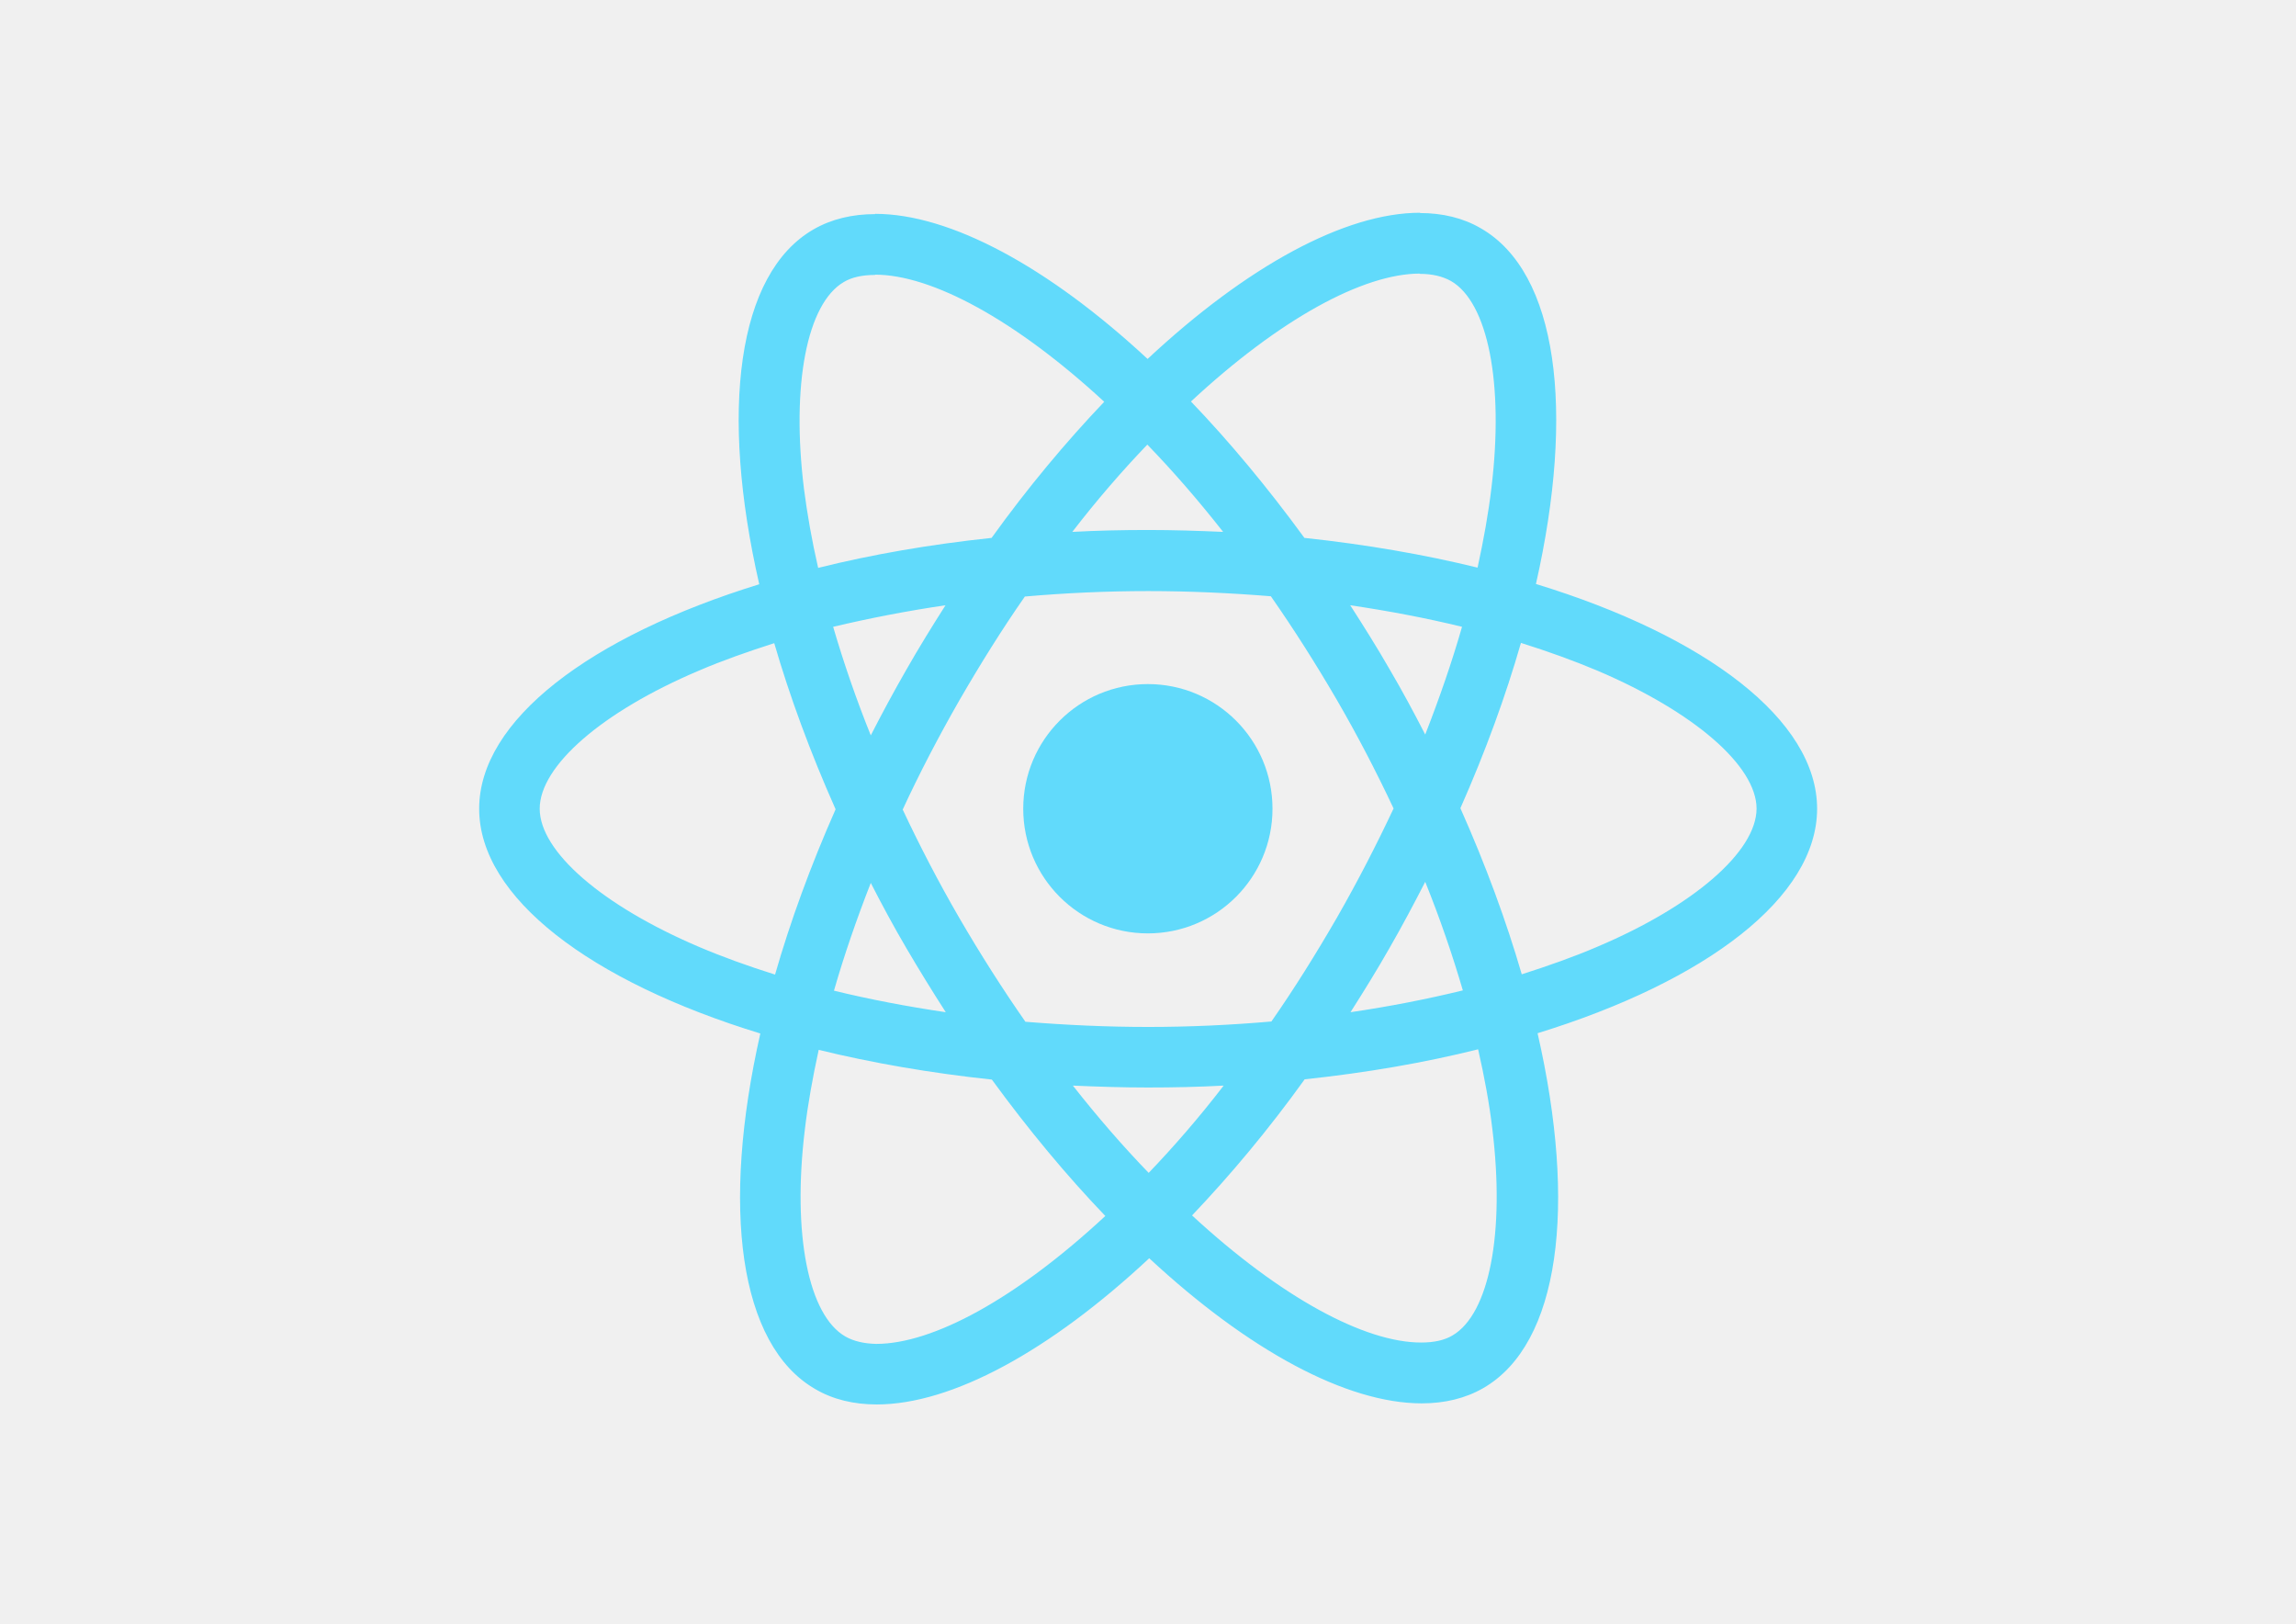
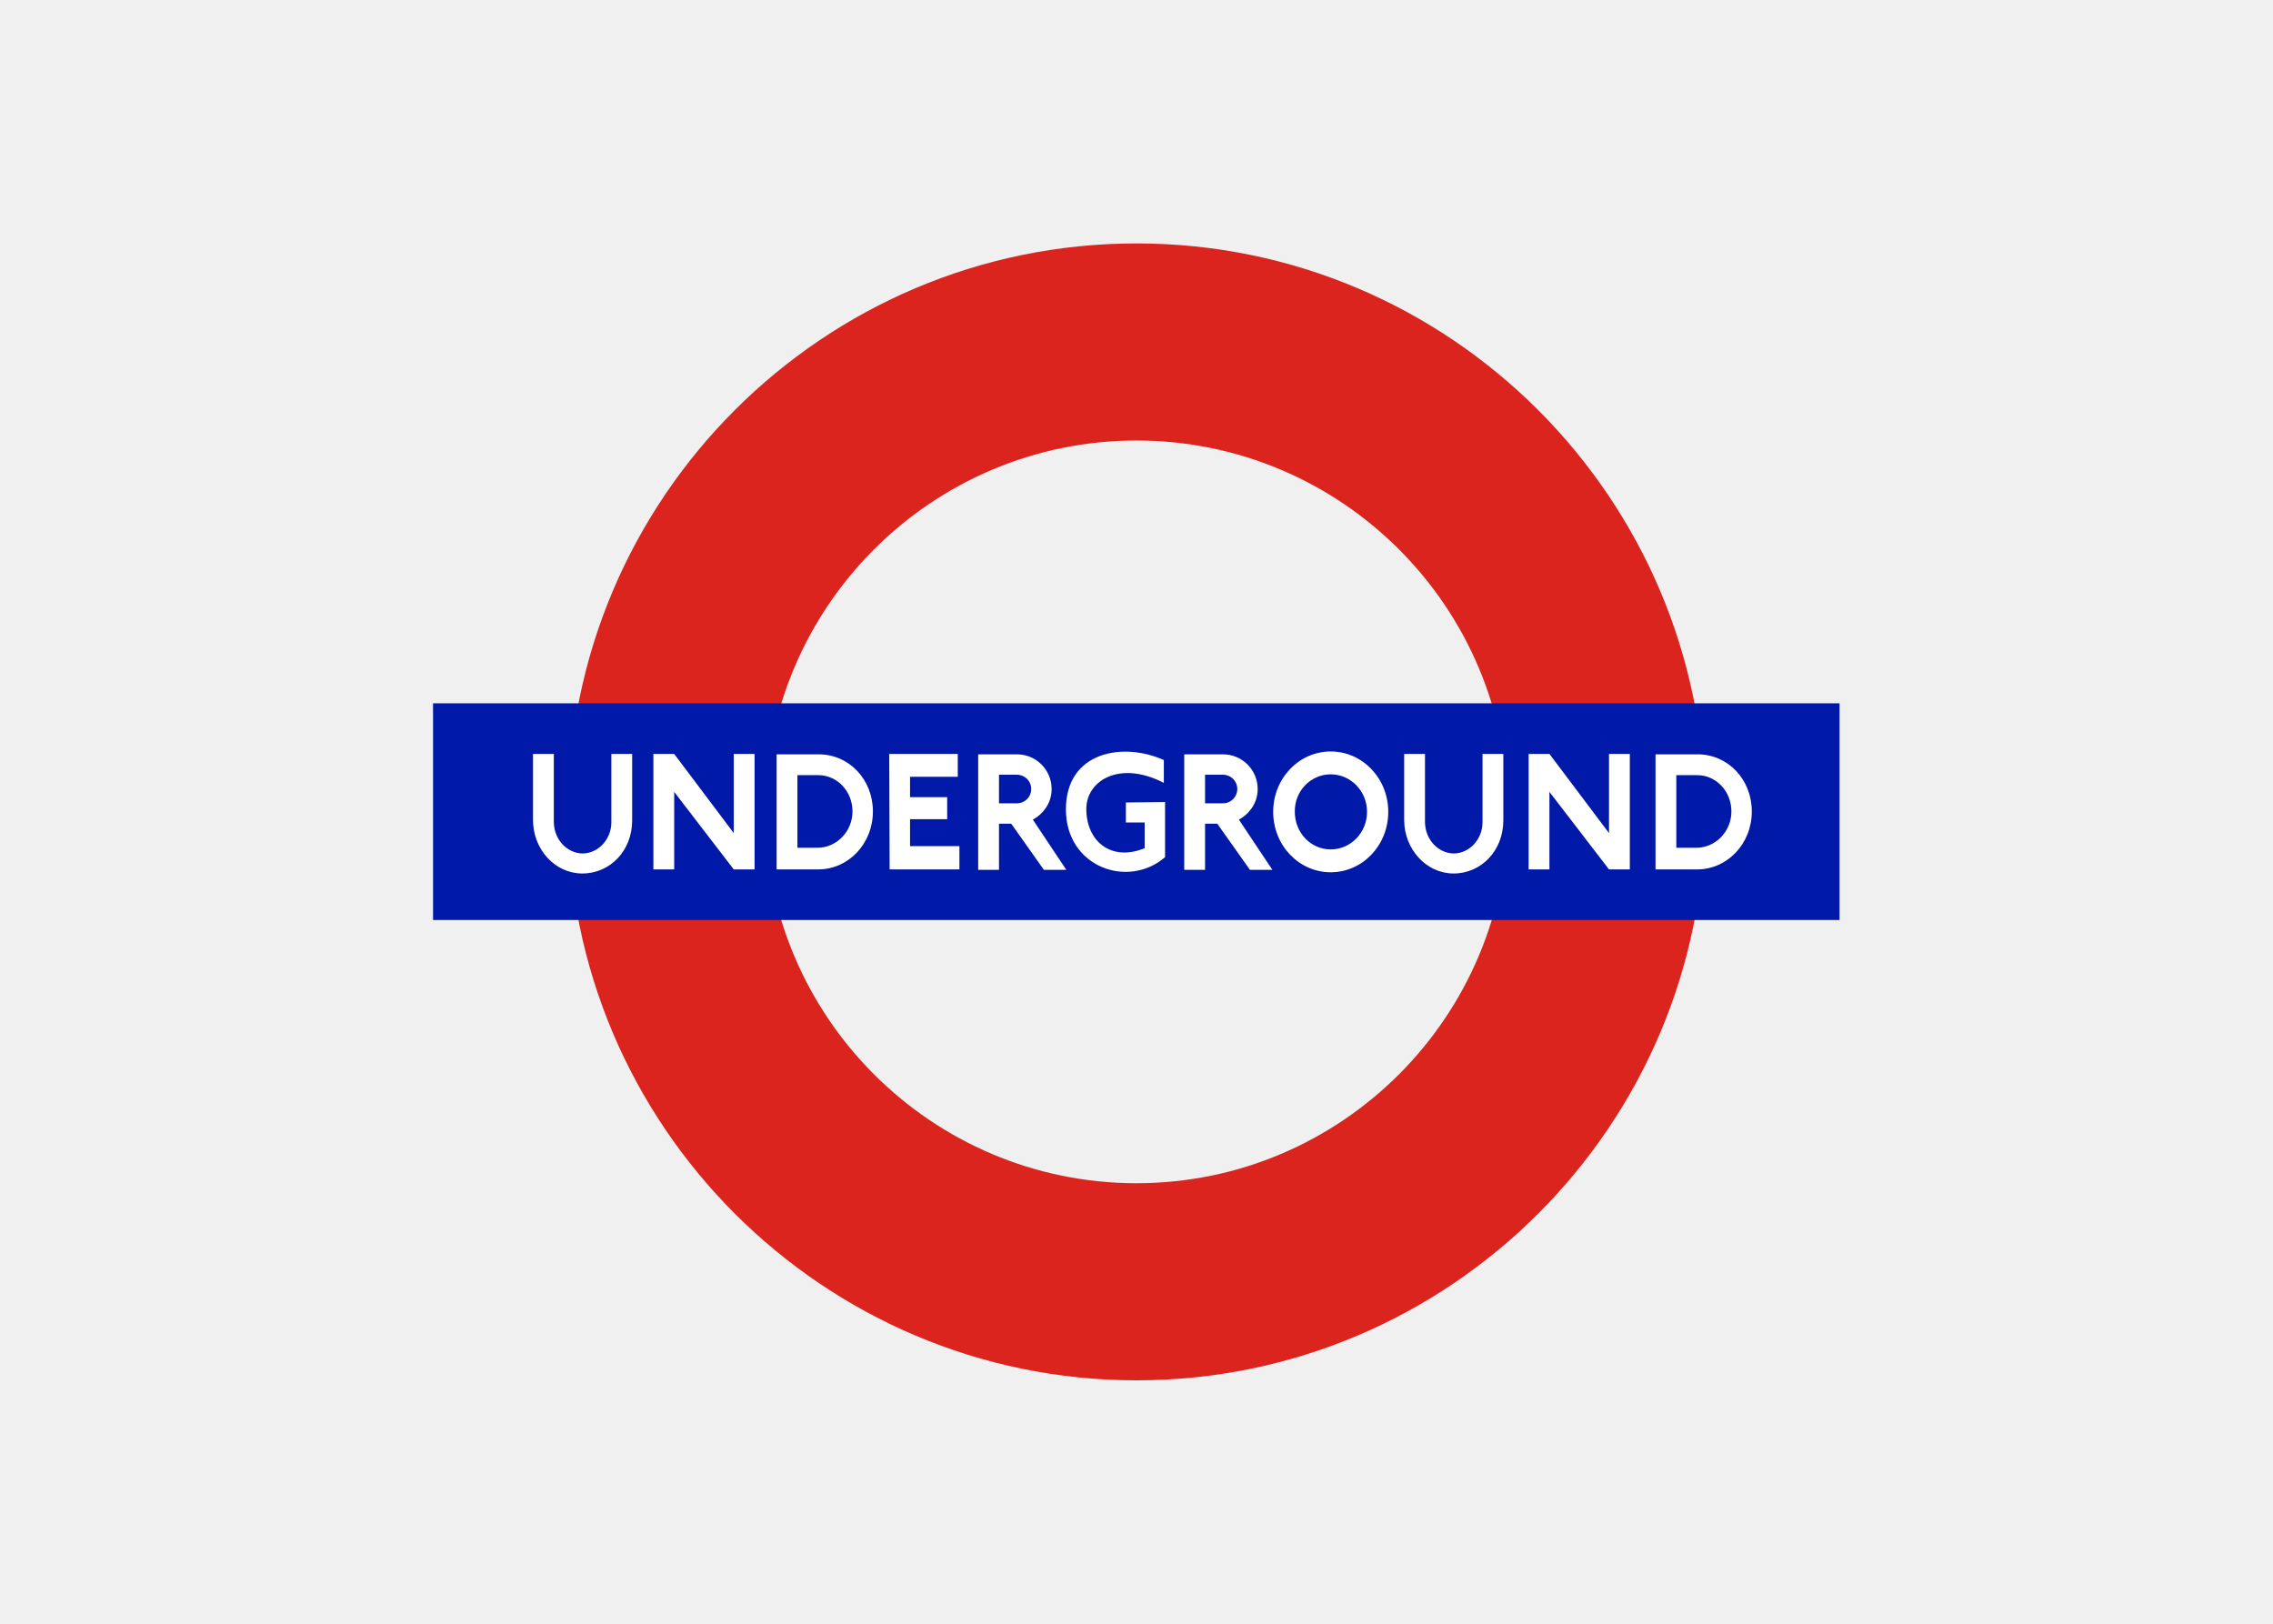
- <svg xmlns="http://www.w3.org/2000/svg" viewBox="0 0 841.9 595.3">
-   <g fill="#61DAFB">
-     <path d="M666.3 296.5c0-32.5-40.7-63.3-103.1-82.4 14.4-63.6 8-114.2-20.2-130.4-6.5-3.8-14.1-5.6-22.4-5.6v22.3c4.6 0 8.3.9 11.4 2.6 13.6 7.8 19.5 37.5 14.9 75.7-1.1 9.4-2.9 19.3-5.1 29.4-19.6-4.8-41-8.5-63.5-10.9-13.5-18.5-27.5-35.3-41.6-50 32.6-30.3 63.2-46.9 84-46.9V78c-27.5 0-63.5 19.6-99.9 53.6-36.4-33.8-72.4-53.2-99.9-53.2v22.3c20.7 0 51.4 16.5 84 46.6-14 14.7-28 31.4-41.3 49.9-22.6 2.4-44 6.1-63.6 11-2.3-10-4-19.7-5.2-29-4.7-38.2 1.1-67.9 14.6-75.8 3-1.8 6.9-2.6 11.5-2.6V78.5c-8.4 0-16 1.8-22.6 5.6-28.1 16.2-34.4 66.7-19.9 130.1-62.2 19.2-102.7 49.9-102.7 82.3 0 32.5 40.7 63.3 103.1 82.4-14.4 63.6-8 114.2 20.2 130.4 6.5 3.8 14.1 5.6 22.5 5.6 27.5 0 63.5-19.6 99.9-53.6 36.4 33.8 72.4 53.2 99.9 53.2 8.4 0 16-1.8 22.6-5.6 28.1-16.2 34.4-66.7 19.9-130.1 62-19.1 102.5-49.9 102.5-82.3zm-130.2-66.7c-3.7 12.9-8.3 26.2-13.5 39.5-4.1-8-8.4-16-13.1-24-4.6-8-9.5-15.8-14.4-23.4 14.2 2.1 27.9 4.7 41 7.9zm-45.8 106.5c-7.8 13.5-15.8 26.3-24.1 38.2-14.9 1.3-30 2-45.2 2-15.1 0-30.2-.7-45-1.9-8.3-11.9-16.4-24.6-24.2-38-7.6-13.1-14.5-26.4-20.8-39.8 6.2-13.4 13.2-26.8 20.7-39.9 7.8-13.5 15.8-26.3 24.1-38.2 14.9-1.3 30-2 45.2-2 15.1 0 30.2.7 45 1.9 8.3 11.9 16.4 24.6 24.2 38 7.6 13.1 14.5 26.4 20.8 39.8-6.3 13.4-13.2 26.8-20.7 39.9zm32.3-13c5.4 13.4 10 26.8 13.8 39.8-13.1 3.2-26.9 5.9-41.2 8 4.9-7.7 9.8-15.6 14.4-23.7 4.6-8 8.9-16.1 13-24.1zM421.2 430c-9.3-9.6-18.6-20.3-27.8-32 9 .4 18.2.7 27.5.7 9.4 0 18.7-.2 27.8-.7-9 11.7-18.3 22.4-27.5 32zm-74.4-58.9c-14.2-2.1-27.9-4.7-41-7.9 3.7-12.9 8.3-26.2 13.5-39.5 4.1 8 8.4 16 13.1 24 4.7 8 9.5 15.8 14.4 23.4zM420.7 163c9.3 9.6 18.6 20.3 27.8 32-9-.4-18.2-.7-27.5-.7-9.4 0-18.7.2-27.8.7 9-11.7 18.3-22.4 27.5-32zm-74 58.9c-4.9 7.7-9.8 15.6-14.4 23.7-4.6 8-8.9 16-13 24-5.4-13.4-10-26.8-13.8-39.8 13.1-3.1 26.9-5.8 41.2-7.9zm-90.5 125.2c-35.4-15.1-58.3-34.9-58.3-50.6 0-15.7 22.9-35.6 58.3-50.6 8.6-3.7 18-7 27.7-10.1 5.7 19.6 13.2 40 22.5 60.9-9.2 20.8-16.6 41.1-22.2 60.6-9.9-3.1-19.3-6.5-28-10.2zM310 490c-13.6-7.8-19.5-37.5-14.9-75.7 1.1-9.4 2.9-19.3 5.1-29.4 19.6 4.8 41 8.5 63.5 10.9 13.5 18.5 27.5 35.3 41.6 50-32.6 30.3-63.2 46.9-84 46.9-4.5-.1-8.3-1-11.3-2.7zm237.2-76.2c4.7 38.2-1.1 67.9-14.6 75.8-3 1.8-6.9 2.6-11.5 2.6-20.7 0-51.4-16.5-84-46.6 14-14.7 28-31.4 41.3-49.9 22.6-2.4 44-6.1 63.6-11 2.3 10.1 4.1 19.8 5.2 29.1zm38.5-66.7c-8.6 3.7-18 7-27.7 10.1-5.7-19.6-13.2-40-22.5-60.9 9.2-20.8 16.6-41.1 22.2-60.6 9.9 3.1 19.3 6.5 28.1 10.2 35.4 15.1 58.3 34.9 58.3 50.6-.1 15.7-23 35.6-58.4 50.6zM320.8 78.4z" />
-     <circle cx="420.9" cy="296.5" r="45.7" />
-     <path d="M520.5 78.1z" />
+ <svg xmlns="http://www.w3.org/2000/svg" version="1.0" id="katman_1" x="0px" y="0px" viewBox="0 0 560 400" style="enable-background:new 0 0 560 400;" xml:space="preserve">
+   <style type="text/css">
+ 	.st0{fill:#DC241F;}
+ 	.st1{fill:#0019A8;}
+ 	.st2{fill:#FFFFFF;}
+ </style>
+   <g transform="matrix(1.00528 0 0 1.00528 79.9491 49.2078)">
+     <path class="st0" d="M199,289.3c-76.8,0-139.3-62.5-139.3-139.3S122.2,10.7,199,10.7S338.3,73.2,338.3,150S275.8,289.3,199,289.3   L199,289.3z M199,59c-50.2,0-91,40.8-91,91s40.8,91,91,91s91-40.8,91-91S249.2,59,199,59z" />
+     <path class="st1" d="M371.4,176.5H26.6v-53.1h344.7V176.5z" />
+     <g>
+       <path class="st2" d="M110.8,135.8v28.3l10.2,0c7.4,0,13.4-6.3,13.4-14.2c0-7.8-5.8-14-13.3-14H110.8z M121,141    c4.7,0,8.4,4,8.4,8.9c0,4.9-3.9,8.9-8.6,8.9l-4.9,0V141L121,141z" />
+       <path class="st2" d="M51.1,152v-16.2h5.1l0,16.8c0.1,4.2,3.2,7.5,7,7.6c3.9,0,7.1-3.5,7.1-7.6v-16.8h5.1l0,16.3    c0,7.4-5.4,13-12.2,13S51.1,159.1,51.1,152z M264.6,152v-16.2h5.1l0,16.8c0.1,4.2,3.2,7.5,7,7.6c3.9,0,7.1-3.5,7.1-7.6v-16.8h5.1    l0,16.3c0,7.4-5.4,13-12.2,13C270,165.1,264.6,159.1,264.6,152L264.6,152z M206,147.6v13.5c-9,7.8-24.3,2.5-24.3-11.7    c0-14.2,14-16.6,24-12.1v5.6c-10.8-5.6-19-0.6-19,6.4c0,7.8,6,13,14.3,9.6v-6.3h-4.6v-4.9L206,147.6z M246.6,135.2    c-7.8,0-14.1,6.6-14.1,14.8c0,8.2,6.3,14.8,14.1,14.8c7.8,0,14.1-6.6,14.1-14.8C260.7,141.8,254.4,135.2,246.6,135.2z     M169.7,135.9c4.7,0,8.5,3.8,8.5,8.5c0,3.3-1.9,6-4.6,7.5l8.2,12.3h-5.5l-8-11.3h-3v11.3h-5.1v-28.3H169.7z M220.2,135.9    c4.7,0,8.5,3.8,8.5,8.5c0,3.3-1.9,6-4.6,7.5l8.2,12.3h-5.5l-8-11.3h-3v11.3h-5.1v-28.3H220.2z M138.4,135.8h16.8v5.6h-11.7v5h9.1    v5.4h-9.1v6.6h12.1v5.7h-17.1L138.4,135.8z M314.8,155.2v-19.4h5.1v28.3h-5.1l-14.6-19v19h-5.1v-28.3h5.1L314.8,155.2z     M100.3,155.2v-19.4h5.1v28.3h-5.1l-14.6-19v19h-5.1v-28.3h5.1L100.3,155.2z M246.6,140.8c4.9,0,8.9,4.1,8.9,9.2    c0,5.1-4,9.2-8.9,9.2c-4.9,0-8.8-4.1-8.8-9.2C237.7,144.9,241.7,140.8,246.6,140.8z M169.7,147.9c2,0,3.5-1.6,3.5-3.5    c0-2-1.6-3.5-3.5-3.5l-4.4,0v7H169.7z M220.2,147.9c2,0,3.5-1.6,3.5-3.5c0-2-1.6-3.5-3.5-3.5l-4.4,0v7H220.2z" />
+       <path class="st2" d="M326.2,135.8v28.3l10.2,0c7.4,0,13.4-6.3,13.4-14.2c0-7.8-5.8-14-13.3-14H326.2z M336.4,141    c4.7,0,8.4,4,8.4,8.9c0,4.9-3.9,8.9-8.6,8.9l-4.9,0V141L336.4,141z" />
+     </g>
  </g>
</svg>
